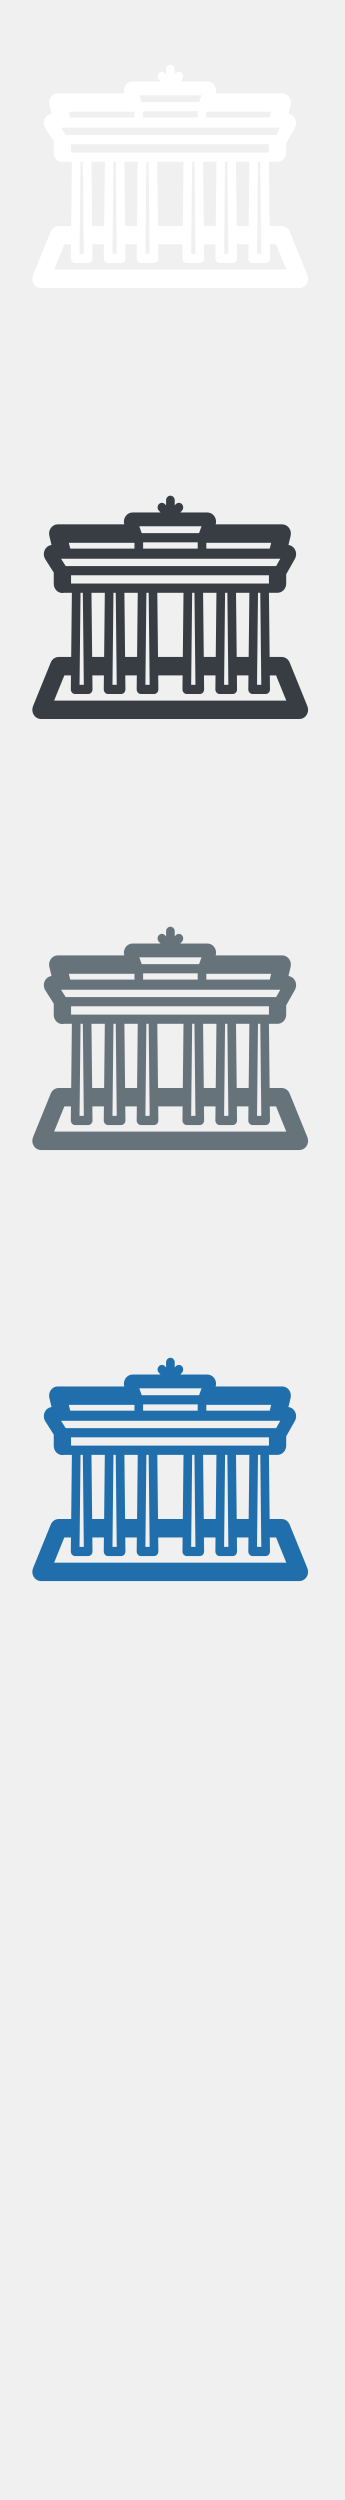
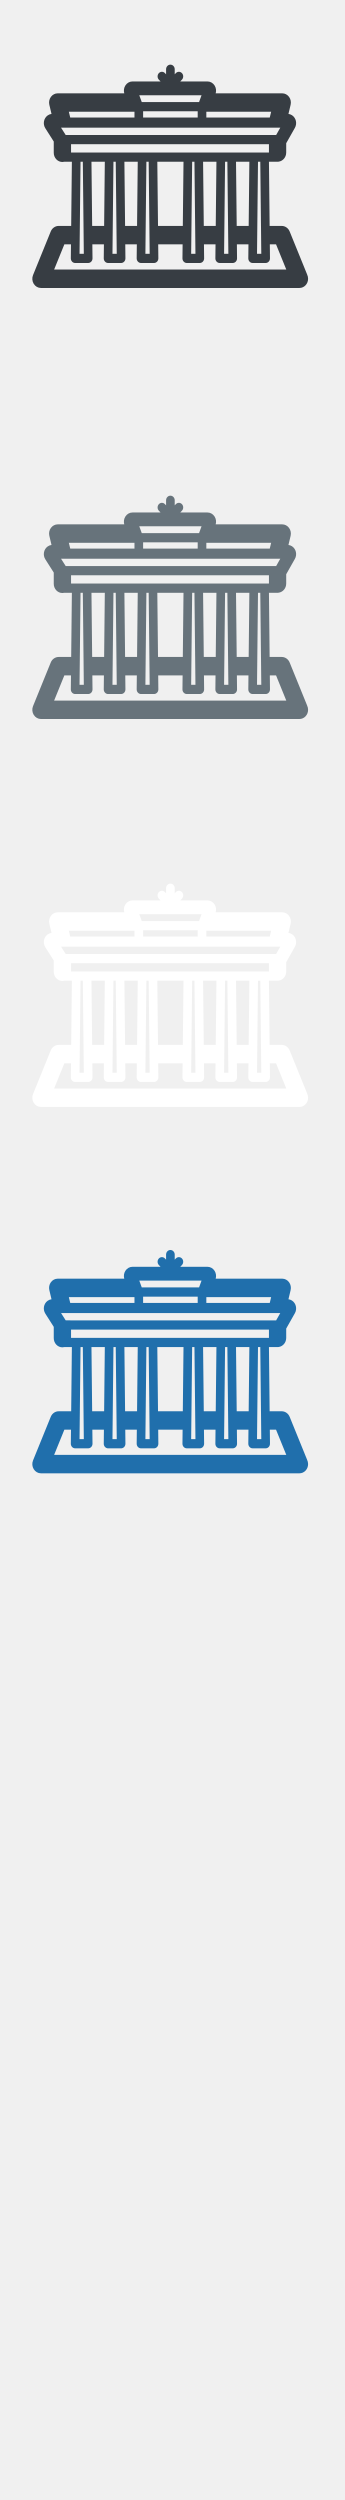
<svg xmlns="http://www.w3.org/2000/svg" width="32" height="232" viewBox="0 0 32 232">
  <g fill="none">
-     <path d="M28.505 65.479l-1.625-3.998c-.127-.312-.416-.515-.736-.515h-1.122l-.064-5.957h.84l.03-.004.026-.003.032-.005c.382-.065.674-.417.674-.843v-.864l.806-1.426c.228-.405.106-.93-.273-1.174-.103-.066-.214-.103-.325-.117l.201-.847c.061-.256.007-.527-.145-.735-.152-.208-.385-.33-.633-.33h-6.175c.071-.247.033-.516-.105-.731-.149-.233-.397-.372-.662-.372h-2.521l.156-.165c.156-.167.157-.438 0-.605-.156-.167-.41-.167-.566-.001l-.104.11v-.47c0-.236-.18-.428-.401-.428-.221 0-.401.192-.401.428v.47l-.104-.11c-.157-.167-.411-.166-.567.001-.156.167-.156.438 0 .605l.155.165h-2.597c-.265 0-.513.139-.662.372-.138.215-.176.484-.106.731h-6.175c-.247 0-.481.122-.633.33-.152.208-.205.479-.144.735l.201.847c-.125.015-.249.061-.361.142-.366.265-.462.796-.214 1.187l.783 1.231v1.044c0 .472.359.855.802.855l.185-.023h.695l-.064 5.957h-1.161c-.32 0-.609.203-.736.515l-1.644 4.048c-.108.264-.083.569.065.809.148.241.4.386.67.386h23.989c.443 0 .802-.383.802-.855 0-.14-.032-.272-.088-.389zm-21.096-4.513l.064-5.957h.213l.092 8.542h-.397l.028-2.586zm1.079-5.957h1.239l-.064 5.957h-1.111l-.064-5.957zm2.346 8.542h-.397l.091-8.542h.213l.093 8.542zm.71-8.542h1.239l-.064 5.957h-1.111l-.064-5.957zm2.345 8.542h-.396l.092-8.542h.213l.091 8.542zm.71-8.542h2.43l-.064 5.957h-2.301l-.065-5.957zm3.538 8.542h-.397l.092-8.542h.213l.092 8.542zm.709-8.542h1.239l-.064 5.957h-1.11l-.065-5.957zm2.346 8.542h-.397l.092-8.542h.213l.092 8.542zm.71-8.542h1.239l-.064 5.957h-1.111l-.064-5.957zm2.318 5.957l.018 1.711.01.875h-.397l.091-8.542h.213l.064 5.957zm-17.696-8.437h-.428l-.125-.197-.092-.145-.214-.337h20.345l-.192.341-.191.339h-19.103zm-.136-2.158h6.091v.539h-5.962l-.129-.539zm6.536-1.531h5.779l-.23.633h-5.318l-.139-.384-.091-.249zm12.11 2.07h-5.886v-.539h6.014l-.128.539zm-11.753-.582h5.065v.582h-5.065v-.582zm-6.688 3.056h18.365v.769h-18.365v-.769zm-1.57 11.629l.949-2.337h.615l-.014 1.297c-.002.115.041.225.116.306.075.081.178.127.285.127h1.208c.108 0 .21-.046.286-.127.075-.081.117-.191.116-.306l-.014-1.297h1.073l-.014 1.297c-.001.115.041.225.116.306.075.081.178.127.285.127h1.208c.107 0 .21-.046.286-.127.075-.081.117-.191.115-.306l-.014-1.297h1.073l-.014 1.297c-.001.115.04.225.116.306.075.081.178.127.285.127h1.209c.107 0 .21-.046.285-.127.075-.081.117-.191.116-.306l-.014-1.297h2.265l-.014 1.297c-.001.115.041.225.116.306.075.081.178.127.285.127h1.208c.107 0 .21-.046.285-.127.075-.081.117-.191.116-.306l-.015-1.297h1.074l-.014 1.297c-.002.115.04.225.115.306.075.081.178.127.286.127h1.208c.107 0 .21-.046.286-.127.075-.081.117-.191.115-.306l-.014-1.297h1.074l-.014 1.297c-.001.115.041.225.116.306.075.081.178.127.285.127h1.209c.107 0 .21-.046.285-.127.075-.081.117-.191.116-.306l-.014-1.297h.577l.95 2.337h-21.544z" fill="#373D43" />
-     <path d="M28.505 105.479l-1.625-3.998c-.127-.312-.416-.515-.736-.515h-1.122l-.064-5.957h.84l.03-.004.026-.003.032-.005c.382-.065.674-.417.674-.843v-.864l.806-1.426c.228-.405.106-.93-.273-1.174-.103-.066-.214-.103-.325-.117l.201-.847c.061-.256.007-.527-.145-.735-.152-.208-.385-.33-.633-.33h-6.175c.071-.247.033-.516-.105-.731-.149-.233-.397-.372-.662-.372h-2.521l.156-.165c.156-.167.157-.438 0-.605-.156-.167-.41-.167-.566-.001l-.104.11v-.47c0-.236-.18-.428-.401-.428-.221 0-.401.192-.401.428v.47l-.104-.11c-.157-.167-.411-.166-.567.001-.156.167-.156.438 0 .605l.155.165h-2.597c-.265 0-.513.139-.662.372-.138.215-.176.484-.106.731h-6.175c-.247 0-.481.122-.633.33-.152.208-.205.479-.144.735l.201.847c-.125.015-.249.061-.361.142-.366.265-.462.796-.214 1.187l.783 1.231v1.044c0 .472.359.855.802.855l.185-.023h.695l-.064 5.957h-1.161c-.32 0-.609.203-.736.515l-1.644 4.048c-.108.264-.083.569.065.809.148.241.4.386.67.386h23.989c.443 0 .802-.383.802-.855 0-.14-.032-.272-.088-.389zm-21.096-4.513l.064-5.957h.213l.092 8.542h-.397l.028-2.586zm1.079-5.957h1.239l-.064 5.957h-1.111l-.064-5.957zm2.346 8.542h-.397l.091-8.542h.213l.093 8.542zm.71-8.542h1.239l-.064 5.957h-1.111l-.064-5.957zm2.345 8.542h-.396l.092-8.542h.213l.091 8.542zm.71-8.542h2.43l-.064 5.957h-2.301l-.065-5.957zm3.538 8.542h-.397l.092-8.542h.213l.092 8.542zm.709-8.542h1.239l-.064 5.957h-1.11l-.065-5.957zm2.346 8.542h-.397l.092-8.542h.213l.092 8.542zm.71-8.542h1.239l-.064 5.957h-1.111l-.064-5.957zm2.318 5.957l.018 1.711.01.875h-.397l.091-8.542h.213l.064 5.957zm-17.696-8.437h-.428l-.125-.197-.092-.145-.214-.337h20.345l-.192.341-.191.339h-19.103zm-.136-2.158h6.091v.539h-5.962l-.129-.539zm6.536-1.531h5.779l-.23.633h-5.318l-.139-.384-.091-.249zm12.11 2.07h-5.886v-.539h6.014l-.128.539zm-11.753-.582h5.065v.582h-5.065v-.582zm-6.688 3.056h18.365v.769h-18.365v-.769zm-1.57 11.629l.949-2.337h.615l-.014 1.297c-.002.115.041.225.116.306.075.081.178.127.285.127h1.208c.108 0 .21-.046.286-.127.075-.081.117-.191.116-.306l-.014-1.297h1.073l-.014 1.297c-.001.115.041.225.116.306.075.081.178.127.285.127h1.208c.107 0 .21-.046.286-.127.075-.081.117-.191.115-.306l-.014-1.297h1.073l-.014 1.297c-.001.115.04.225.116.306.075.081.178.127.285.127h1.209c.107 0 .21-.046.285-.127.075-.081.117-.191.116-.306l-.014-1.297h2.265l-.014 1.297c-.001.115.041.225.116.306.075.081.178.127.285.127h1.208c.107 0 .21-.046.285-.127.075-.081.117-.191.116-.306l-.015-1.297h1.074l-.014 1.297c-.002.115.04.225.115.306.075.081.178.127.286.127h1.208c.107 0 .21-.046.286-.127.075-.081.117-.191.115-.306l-.014-1.297h1.074l-.014 1.297c-.001.115.041.225.116.306.075.081.178.127.285.127h1.209c.107 0 .21-.046.285-.127.075-.081.117-.191.116-.306l-.014-1.297h.577l.95 2.337h-21.544z" fill="#67737B" />
-     <path d="M28.505 145.479l-1.625-3.998c-.127-.312-.416-.515-.736-.515h-1.122l-.064-5.957h.84l.03-.004.026-.003.032-.005c.382-.065.674-.417.674-.843v-.864l.806-1.426c.228-.405.106-.93-.273-1.174-.103-.066-.214-.103-.325-.117l.201-.847c.061-.256.007-.527-.145-.735-.152-.208-.385-.33-.633-.33h-6.175c.071-.247.033-.516-.105-.731-.149-.233-.397-.372-.662-.372h-2.521l.156-.165c.156-.167.157-.438 0-.605-.156-.167-.41-.167-.566-.001l-.104.11v-.47c0-.236-.18-.428-.401-.428-.221 0-.401.192-.401.428v.47l-.104-.11c-.157-.167-.411-.166-.567.001-.156.167-.156.438 0 .605l.155.165h-2.597c-.265 0-.513.139-.662.372-.138.215-.176.484-.106.731h-6.175c-.247 0-.481.122-.633.33-.152.208-.205.479-.144.735l.201.847c-.125.015-.249.061-.361.142-.366.265-.462.796-.214 1.187l.783 1.231v1.044c0 .472.359.855.802.855l.185-.023h.695l-.064 5.957h-1.161c-.32 0-.609.203-.736.515l-1.644 4.048c-.108.264-.083.569.065.809.148.241.4.386.67.386h23.989c.443 0 .802-.383.802-.855 0-.14-.032-.272-.088-.389zm-21.096-4.513l.064-5.957h.213l.092 8.542h-.397l.028-2.586zm1.079-5.957h1.239l-.064 5.957h-1.111l-.064-5.957zm2.346 8.542h-.397l.091-8.542h.213l.093 8.542zm.71-8.542h1.239l-.064 5.957h-1.111l-.064-5.957zm2.345 8.542h-.396l.092-8.542h.213l.091 8.542zm.71-8.542h2.43l-.064 5.957h-2.301l-.065-5.957zm3.538 8.542h-.397l.092-8.542h.213l.092 8.542zm.709-8.542h1.239l-.064 5.957h-1.11l-.065-5.957zm2.346 8.542h-.397l.092-8.542h.213l.092 8.542zm.71-8.542h1.239l-.064 5.957h-1.111l-.064-5.957zm2.318 5.957l.018 1.711.01.875h-.397l.091-8.542h.213l.064 5.957zm-17.696-8.437h-.428l-.125-.197-.092-.145-.214-.337h20.345l-.192.341-.191.339h-19.103zm-.136-2.158h6.091v.539h-5.962l-.129-.539zm6.536-1.531h5.779l-.23.633h-5.318l-.139-.384-.091-.249zm12.11 2.07h-5.886v-.539h6.014l-.128.539zm-11.753-.582h5.065v.582h-5.065v-.582zm-6.688 3.056h18.365v.769h-18.365v-.769zm-1.57 11.629l.949-2.337h.615l-.014 1.297c-.002.115.041.225.116.306.075.081.178.127.285.127h1.208c.108 0 .21-.046.286-.127.075-.081.117-.191.116-.306l-.014-1.297h1.073l-.014 1.297c-.001.115.041.225.116.306.075.081.178.127.285.127h1.208c.107 0 .21-.046.286-.127.075-.081.117-.191.115-.306l-.014-1.297h1.073l-.014 1.297c-.001.115.04.225.116.306.075.081.178.127.285.127h1.209c.107 0 .21-.046.285-.127.075-.081.117-.191.116-.306l-.014-1.297h2.265l-.014 1.297c-.001.115.041.225.116.306.075.081.178.127.285.127h1.208c.107 0 .21-.046.285-.127.075-.081.117-.191.116-.306l-.015-1.297h1.074l-.014 1.297c-.002.115.04.225.115.306.075.081.178.127.286.127h1.208c.107 0 .21-.046.286-.127.075-.081.117-.191.115-.306l-.014-1.297h1.074l-.014 1.297c-.001.115.041.225.116.306.075.081.178.127.285.127h1.209c.107 0 .21-.046.285-.127.075-.081.117-.191.116-.306l-.014-1.297h.577l.95 2.337h-21.544z" fill="#206FAC" />
-     <path d="M28.505 25.479l-1.625-3.998c-.127-.312-.416-.515-.736-.515h-1.122l-.064-5.957h.84l.03-.004.026-.003.032-.005c.382-.065.674-.417.674-.843v-.864l.806-1.426c.228-.405.106-.93-.273-1.174-.103-.066-.214-.103-.325-.117l.201-.847c.061-.256.007-.527-.145-.735-.152-.208-.385-.33-.633-.33h-6.175c.071-.247.033-.516-.105-.731-.149-.233-.397-.372-.662-.372h-2.521l.156-.165c.156-.167.157-.438 0-.605-.156-.167-.41-.167-.566-.001l-.104.11v-.47c0-.236-.18-.428-.401-.428-.221 0-.401.192-.401.428v.47l-.104-.11c-.157-.167-.411-.166-.567.001-.156.167-.156.438 0 .605l.155.165h-2.597c-.265 0-.513.139-.662.372-.138.215-.176.484-.106.731h-6.175c-.247 0-.481.122-.633.33-.152.208-.205.479-.144.735l.201.847c-.125.015-.249.061-.361.142-.366.265-.462.796-.214 1.187l.783 1.231v1.044c0 .472.359.855.802.855l.185-.023h.695l-.064 5.957h-1.161c-.32 0-.609.203-.736.515l-1.644 4.048c-.108.264-.083.569.065.809.148.241.4.386.67.386h23.989c.443 0 .802-.383.802-.855 0-.14-.032-.272-.088-.389zm-21.096-4.513l.064-5.957h.213l.092 8.542h-.397l.028-2.586zm1.079-5.957h1.239l-.064 5.957h-1.111l-.064-5.957zm2.346 8.542h-.397l.091-8.542h.213l.093 8.542zm.71-8.542h1.239l-.064 5.957h-1.111l-.064-5.957zm2.345 8.542h-.396l.092-8.542h.213l.091 8.542zm.71-8.542h2.43l-.064 5.957h-2.301l-.065-5.957zm3.538 8.542h-.397l.092-8.542h.213l.092 8.542zm.709-8.542h1.239l-.064 5.957h-1.11l-.065-5.957zm2.346 8.542h-.397l.092-8.542h.213l.092 8.542zm.71-8.542h1.239l-.064 5.957h-1.111l-.064-5.957zm2.318 5.957l.018 1.711.01.875h-.397l.091-8.542h.213l.064 5.957zm-17.696-8.437h-.428l-.125-.197-.092-.145-.214-.337h20.345l-.192.341-.191.339h-19.103zm-.136-2.158h6.091v.539h-5.962l-.129-.539zm6.536-1.531h5.779l-.23.633h-5.318l-.139-.384-.091-.249zm12.11 2.07h-5.886v-.539h6.014l-.128.539zm-11.753-.582h5.065v.582h-5.065v-.582zm-6.688 3.056h18.365v.769h-18.365v-.769zm-1.57 11.629l.949-2.337h.615l-.014 1.297c-.002.115.041.225.116.306.075.081.178.127.285.127h1.208c.108 0 .21-.046.286-.127.075-.081.117-.191.116-.306l-.014-1.297h1.073l-.014 1.297c-.001.115.041.225.116.306.075.081.178.127.285.127h1.208c.107 0 .21-.046.286-.127.075-.081.117-.191.115-.306l-.014-1.297h1.073l-.014 1.297c-.001.115.04.225.116.306.075.081.178.127.285.127h1.209c.107 0 .21-.046.285-.127.075-.081.117-.191.116-.306l-.014-1.297h2.265l-.014 1.297c-.001.115.041.225.116.306.075.081.178.127.285.127h1.208c.107 0 .21-.046.285-.127.075-.081.117-.191.116-.306l-.015-1.297h1.074l-.014 1.297c-.002.115.04.225.115.306.075.081.178.127.286.127h1.208c.107 0 .21-.046.286-.127.075-.081.117-.191.115-.306l-.014-1.297h1.074l-.014 1.297c-.001.115.041.225.116.306.075.081.178.127.285.127h1.209c.107 0 .21-.046.285-.127.075-.081.117-.191.116-.306l-.014-1.297h.577l.95 2.337h-21.544z" fill="#fff" />
+     <g>
+       <path d="M28.505 25.479l-1.625-3.998c-.127-.312-.416-.515-.736-.515h-1.122l-.064-5.957h.84l.03-.004.026-.003.032-.005c.382-.065.674-.417.674-.843v-.864l.806-1.426c.228-.405.106-.93-.273-1.174-.103-.066-.214-.103-.325-.117l.201-.847c.061-.256.007-.527-.145-.735-.152-.208-.385-.33-.633-.33h-6.175c.071-.247.033-.516-.105-.731-.149-.233-.397-.372-.662-.372h-2.521l.156-.165c.156-.167.157-.438 0-.605-.156-.167-.41-.167-.566-.001l-.104.11v-.47c0-.236-.18-.428-.401-.428-.221 0-.401.192-.401.428v.47l-.104-.11c-.157-.167-.411-.166-.567.001-.156.167-.156.438 0 .605l.155.165h-2.597c-.265 0-.513.139-.662.372-.138.215-.176.484-.106.731h-6.175c-.247 0-.481.122-.633.33-.152.208-.205.479-.144.735l.201.847c-.125.015-.249.061-.361.142-.366.265-.462.796-.214 1.187l.783 1.231v1.044c0 .472.359.855.802.855l.185-.023h.695l-.064 5.957h-1.161c-.32 0-.609.203-.736.515l-1.644 4.048c-.108.264-.083.569.065.809.148.241.4.386.67.386h23.989c.443 0 .802-.383.802-.855 0-.14-.032-.272-.088-.389zm-21.096-4.513l.064-5.957h.213l.092 8.542h-.397l.028-2.586zm1.079-5.957h1.239l-.064 5.957h-1.111l-.064-5.957zm2.346 8.542h-.397l.091-8.542h.213l.093 8.542zm.71-8.542h1.239l-.064 5.957h-1.111l-.064-5.957zm2.345 8.542h-.396l.092-8.542h.213l.091 8.542zm.71-8.542h2.43l-.064 5.957h-2.301l-.065-5.957zm3.538 8.542h-.397l.092-8.542h.213l.092 8.542zm.709-8.542h1.239l-.064 5.957h-1.11l-.065-5.957zm2.346 8.542h-.397l.092-8.542h.213l.092 8.542zm.71-8.542h1.239l-.064 5.957h-1.111l-.064-5.957zm2.318 5.957l.018 1.711.01.875h-.397l.091-8.542h.213l.064 5.957zm-17.696-8.437h-.428l-.125-.197-.092-.145-.214-.337h20.345l-.192.341-.191.339h-19.103zm-.136-2.158h6.091v.539h-5.962l-.129-.539zm6.536-1.531h5.779l-.23.633h-5.318l-.139-.384-.091-.249zm12.11 2.07h-5.886v-.539h6.014l-.128.539zm-11.753-.582h5.065v.582h-5.065v-.582zm-6.688 3.056h18.365v.769h-18.365v-.769zm-1.57 11.629l.949-2.337h.615l-.014 1.297c-.002.115.041.225.116.306.075.081.178.127.285.127h1.208c.108 0 .21-.046.286-.127.075-.081.117-.191.116-.306l-.014-1.297h1.073l-.014 1.297c-.001.115.041.225.116.306.075.081.178.127.285.127h1.208c.107 0 .21-.046.286-.127.075-.081.117-.191.115-.306l-.014-1.297h1.073l-.014 1.297c-.001.115.04.225.116.306.075.081.178.127.285.127h1.209c.107 0 .21-.046.285-.127.075-.081.117-.191.116-.306l-.014-1.297h2.265l-.014 1.297c-.001.115.041.225.116.306.075.081.178.127.285.127h1.208c.107 0 .21-.046.285-.127.075-.081.117-.191.116-.306l-.015-1.297h1.074l-.014 1.297c-.002.115.04.225.115.306.075.081.178.127.286.127h1.208c.107 0 .21-.046.286-.127.075-.081.117-.191.115-.306l-.014-1.297h1.074l-.014 1.297c-.001.115.041.225.116.306.075.081.178.127.285.127h1.209c.107 0 .21-.046.285-.127.075-.081.117-.191.116-.306l-.014-1.297h.577l.95 2.337h-21.544z" fill="#373D43" />
+       <path d="M28.505 65.479l-1.625-3.998c-.127-.312-.416-.515-.736-.515h-1.122l-.064-5.957h.84l.03-.004.026-.003.032-.005c.382-.065.674-.417.674-.843v-.864l.806-1.426c.228-.405.106-.93-.273-1.174-.103-.066-.214-.103-.325-.117l.201-.847c.061-.256.007-.527-.145-.735-.152-.208-.385-.33-.633-.33h-6.175c.071-.247.033-.516-.105-.731-.149-.233-.397-.372-.662-.372h-2.521l.156-.165c.156-.167.157-.438 0-.605-.156-.167-.41-.167-.566-.001l-.104.11v-.47c0-.236-.18-.428-.401-.428-.221 0-.401.192-.401.428v.47l-.104-.11c-.157-.167-.411-.166-.567.001-.156.167-.156.438 0 .605l.155.165h-2.597c-.265 0-.513.139-.662.372-.138.215-.176.484-.106.731h-6.175c-.247 0-.481.122-.633.33-.152.208-.205.479-.144.735l.201.847c-.125.015-.249.061-.361.142-.366.265-.462.796-.214 1.187l.783 1.231v1.044c0 .472.359.855.802.855l.185-.023h.695l-.064 5.957h-1.161c-.32 0-.609.203-.736.515l-1.644 4.048c-.108.264-.083.569.065.809.148.241.4.386.67.386h23.989c.443 0 .802-.383.802-.855 0-.14-.032-.272-.088-.389zm-21.096-4.513l.064-5.957h.213l.092 8.542h-.397l.028-2.586zm1.079-5.957h1.239l-.064 5.957h-1.111l-.064-5.957zm2.346 8.542h-.397l.091-8.542h.213l.093 8.542zm.71-8.542h1.239l-.064 5.957h-1.111l-.064-5.957zm2.345 8.542h-.396l.092-8.542h.213l.091 8.542zm.71-8.542h2.43l-.064 5.957h-2.301l-.065-5.957zm3.538 8.542h-.397l.092-8.542h.213l.092 8.542zm.709-8.542h1.239l-.064 5.957h-1.11l-.065-5.957zm2.346 8.542h-.397l.092-8.542h.213l.092 8.542zm.71-8.542h1.239l-.064 5.957h-1.111l-.064-5.957zm2.318 5.957l.018 1.711.01.875h-.397l.091-8.542h.213l.064 5.957zm-17.696-8.437h-.428l-.125-.197-.092-.145-.214-.337h20.345l-.192.341-.191.339h-19.103zm-.136-2.158h6.091v.539h-5.962l-.129-.539zm6.536-1.531h5.779l-.23.633h-5.318l-.139-.384-.091-.249zm12.11 2.07h-5.886v-.539h6.014l-.128.539zm-11.753-.582h5.065v.582h-5.065v-.582zm-6.688 3.056h18.365v.769h-18.365v-.769zm-1.57 11.629l.949-2.337h.615l-.014 1.297c-.002.115.041.225.116.306.075.081.178.127.285.127h1.208c.108 0 .21-.046.286-.127.075-.081.117-.191.116-.306l-.014-1.297h1.073l-.014 1.297c-.001.115.041.225.116.306.075.081.178.127.285.127h1.208c.107 0 .21-.046.286-.127.075-.081.117-.191.115-.306l-.014-1.297h1.073l-.014 1.297c-.001.115.04.225.116.306.075.081.178.127.285.127h1.209c.107 0 .21-.046.285-.127.075-.081.117-.191.116-.306l-.014-1.297h2.265l-.014 1.297c-.001.115.041.225.116.306.075.081.178.127.285.127h1.208c.107 0 .21-.046.285-.127.075-.081.117-.191.116-.306l-.015-1.297h1.074l-.014 1.297c-.002.115.04.225.115.306.075.081.178.127.286.127h1.208c.107 0 .21-.046.286-.127.075-.081.117-.191.115-.306l-.014-1.297h1.074l-.014 1.297c-.001.115.041.225.116.306.075.081.178.127.285.127h1.209c.107 0 .21-.046.285-.127.075-.081.117-.191.116-.306l-.014-1.297h.577l.95 2.337h-21.544z" id="Germany-copy" fill="#67737B" />
+       <path d="M28.505 135.479l-1.625-3.998c-.127-.312-.416-.515-.736-.515h-1.122l-.064-5.957h.84l.03-.004.026-.003.032-.005c.382-.065.674-.417.674-.843v-.864l.806-1.426c.228-.405.106-.93-.273-1.174-.103-.066-.214-.103-.325-.117l.201-.847c.061-.256.007-.527-.145-.735-.152-.208-.385-.33-.633-.33h-6.175c.071-.247.033-.516-.105-.731-.149-.233-.397-.372-.662-.372h-2.521l.156-.165c.156-.167.157-.438 0-.605-.156-.167-.41-.167-.566-.001l-.104.11v-.47c0-.236-.18-.428-.401-.428-.221 0-.401.192-.401.428v.47l-.104-.11c-.157-.167-.411-.166-.567.001-.156.167-.156.438 0 .605l.155.165h-2.597c-.265 0-.513.139-.662.372-.138.215-.176.484-.106.731h-6.175c-.247 0-.481.122-.633.33-.152.208-.205.479-.144.735l.201.847c-.125.015-.249.061-.361.142-.366.265-.462.796-.214 1.187l.783 1.231v1.044c0 .472.359.855.802.855l.185-.023h.695l-.064 5.957h-1.161c-.32 0-.609.203-.736.515l-1.644 4.048c-.108.264-.083.569.065.809.148.241.4.386.67.386h23.989c.443 0 .802-.383.802-.855 0-.14-.032-.272-.088-.389zm-21.096-4.513l.064-5.957h.213l.092 8.542h-.397l.028-2.586zm1.079-5.957h1.239l-.064 5.957h-1.111l-.064-5.957zm2.346 8.542h-.397l.091-8.542h.213l.093 8.542zm.71-8.542h1.239l-.064 5.957h-1.111l-.064-5.957zm2.345 8.542h-.396l.092-8.542h.213l.091 8.542zm.71-8.542h2.43l-.064 5.957h-2.301l-.065-5.957zm3.538 8.542h-.397l.092-8.542h.213l.092 8.542zm.709-8.542h1.239l-.064 5.957h-1.11l-.065-5.957zm2.346 8.542h-.397l.092-8.542h.213l.092 8.542zm.71-8.542h1.239l-.064 5.957h-1.111l-.064-5.957zm2.318 5.957l.018 1.711.01.875h-.397l.091-8.542h.213l.064 5.957zm-17.696-8.437h-.428l-.125-.197-.092-.145-.214-.337h20.345l-.192.341-.191.339h-19.103zm-.136-2.158h6.091v.539h-5.962l-.129-.539zm6.536-1.531h5.779l-.23.633h-5.318l-.139-.384-.091-.249zm12.11 2.07h-5.886v-.539h6.014l-.128.539zm-11.753-.582h5.065v.582h-5.065v-.582zm-6.688 3.056h18.365v.769h-18.365v-.769zm-1.57 11.629l.949-2.337h.615l-.014 1.297c-.002.115.041.225.116.306.075.081.178.127.285.127h1.208c.108 0 .21-.046.286-.127.075-.081.117-.191.116-.306l-.014-1.297h1.073l-.014 1.297c-.001.115.041.225.116.306.075.081.178.127.285.127h1.208c.107 0 .21-.046.286-.127.075-.081.117-.191.115-.306l-.014-1.297h1.073l-.014 1.297c-.001.115.04.225.116.306.075.081.178.127.285.127h1.209c.107 0 .21-.046.285-.127.075-.081.117-.191.116-.306l-.014-1.297h2.265l-.014 1.297c-.001.115.041.225.116.306.075.081.178.127.285.127h1.208c.107 0 .21-.046.285-.127.075-.081.117-.191.116-.306l-.015-1.297h1.074l-.014 1.297c-.002.115.04.225.115.306.075.081.178.127.286.127h1.208c.107 0 .21-.046.286-.127.075-.081.117-.191.115-.306l-.014-1.297h1.074l-.014 1.297c-.001.115.041.225.116.306.075.081.178.127.285.127h1.209c.107 0 .21-.046.285-.127.075-.081.117-.191.116-.306l-.014-1.297h.577l.95 2.337h-21.544z" fill="#206FAC" />
+       <path d="M28.505 101.479l-1.625-3.998c-.127-.312-.416-.515-.736-.515h-1.122l-.064-5.957h.84l.03-.004.026-.003.032-.005c.382-.065.674-.417.674-.843v-.864l.806-1.426c.228-.405.106-.93-.273-1.174-.103-.066-.214-.103-.325-.117l.201-.847c.061-.256.007-.527-.145-.735-.152-.208-.385-.33-.633-.33h-6.175c.071-.247.033-.516-.105-.731-.149-.233-.397-.372-.662-.372h-2.521l.156-.165c.156-.167.157-.438 0-.605-.156-.167-.41-.167-.566-.001l-.104.11v-.47c0-.236-.18-.428-.401-.428-.221 0-.401.192-.401.428v.47l-.104-.11c-.157-.167-.411-.166-.567.001-.156.167-.156.438 0 .605l.155.165h-2.597c-.265 0-.513.139-.662.372-.138.215-.176.484-.106.731h-6.175c-.247 0-.481.122-.633.33-.152.208-.205.479-.144.735l.201.847c-.125.015-.249.061-.361.142-.366.265-.462.796-.214 1.187l.783 1.231v1.044c0 .472.359.855.802.855l.185-.023h.695l-.064 5.957h-1.161c-.32 0-.609.203-.736.515l-1.644 4.048c-.108.264-.083.569.065.809.148.241.4.386.67.386h23.989c.443 0 .802-.383.802-.855 0-.14-.032-.272-.088-.389zm-21.096-4.513l.064-5.957h.213l.092 8.542h-.397l.028-2.586zm1.079-5.957h1.239l-.064 5.957h-1.111l-.064-5.957zm2.346 8.542h-.397l.091-8.542h.213l.093 8.542zm.71-8.542h1.239l-.064 5.957h-1.111l-.064-5.957zm2.345 8.542h-.396l.092-8.542h.213l.091 8.542zm.71-8.542h2.43l-.064 5.957h-2.301l-.065-5.957zm3.538 8.542h-.397l.092-8.542h.213l.092 8.542zm.709-8.542h1.239l-.064 5.957h-1.11l-.065-5.957zm2.346 8.542h-.397l.092-8.542h.213l.092 8.542zm.71-8.542h1.239l-.064 5.957h-1.111l-.064-5.957zm2.318 5.957l.018 1.711.01.875h-.397l.091-8.542h.213l.064 5.957zm-17.696-8.437h-.428l-.125-.197-.092-.145-.214-.337h20.345l-.192.341-.191.339h-19.103zm-.136-2.158h6.091v.539h-5.962l-.129-.539zm6.536-1.531h5.779l-.23.633h-5.318l-.139-.384-.091-.249zm12.11 2.07h-5.886v-.539h6.014l-.128.539zm-11.753-.582h5.065v.582h-5.065v-.582zm-6.688 3.056h18.365v.769h-18.365v-.769zm-1.57 11.629l.949-2.337h.615l-.014 1.297c-.002.115.041.225.116.306.075.081.178.127.285.127h1.208c.108 0 .21-.046.286-.127.075-.081.117-.191.116-.306l-.014-1.297h1.073l-.014 1.297c-.001.115.041.225.116.306.075.081.178.127.285.127h1.208c.107 0 .21-.046.286-.127.075-.081.117-.191.115-.306l-.014-1.297h1.073l-.014 1.297c-.001.115.04.225.116.306.075.081.178.127.285.127h1.209c.107 0 .21-.046.285-.127.075-.081.117-.191.116-.306l-.014-1.297h2.265l-.014 1.297c-.001.115.041.225.116.306.075.081.178.127.285.127h1.208c.107 0 .21-.046.285-.127.075-.081.117-.191.116-.306l-.015-1.297h1.074l-.014 1.297c-.002.115.04.225.115.306.075.081.178.127.286.127h1.208c.107 0 .21-.046.286-.127.075-.081.117-.191.115-.306l-.014-1.297h1.074l-.014 1.297c-.001.115.041.225.116.306.075.081.178.127.285.127h1.209c.107 0 .21-.046.285-.127.075-.081.117-.191.116-.306l-.014-1.297h.577l.95 2.337h-21.544z" fill="#fff" />
+     </g>
  </g>
</svg>
